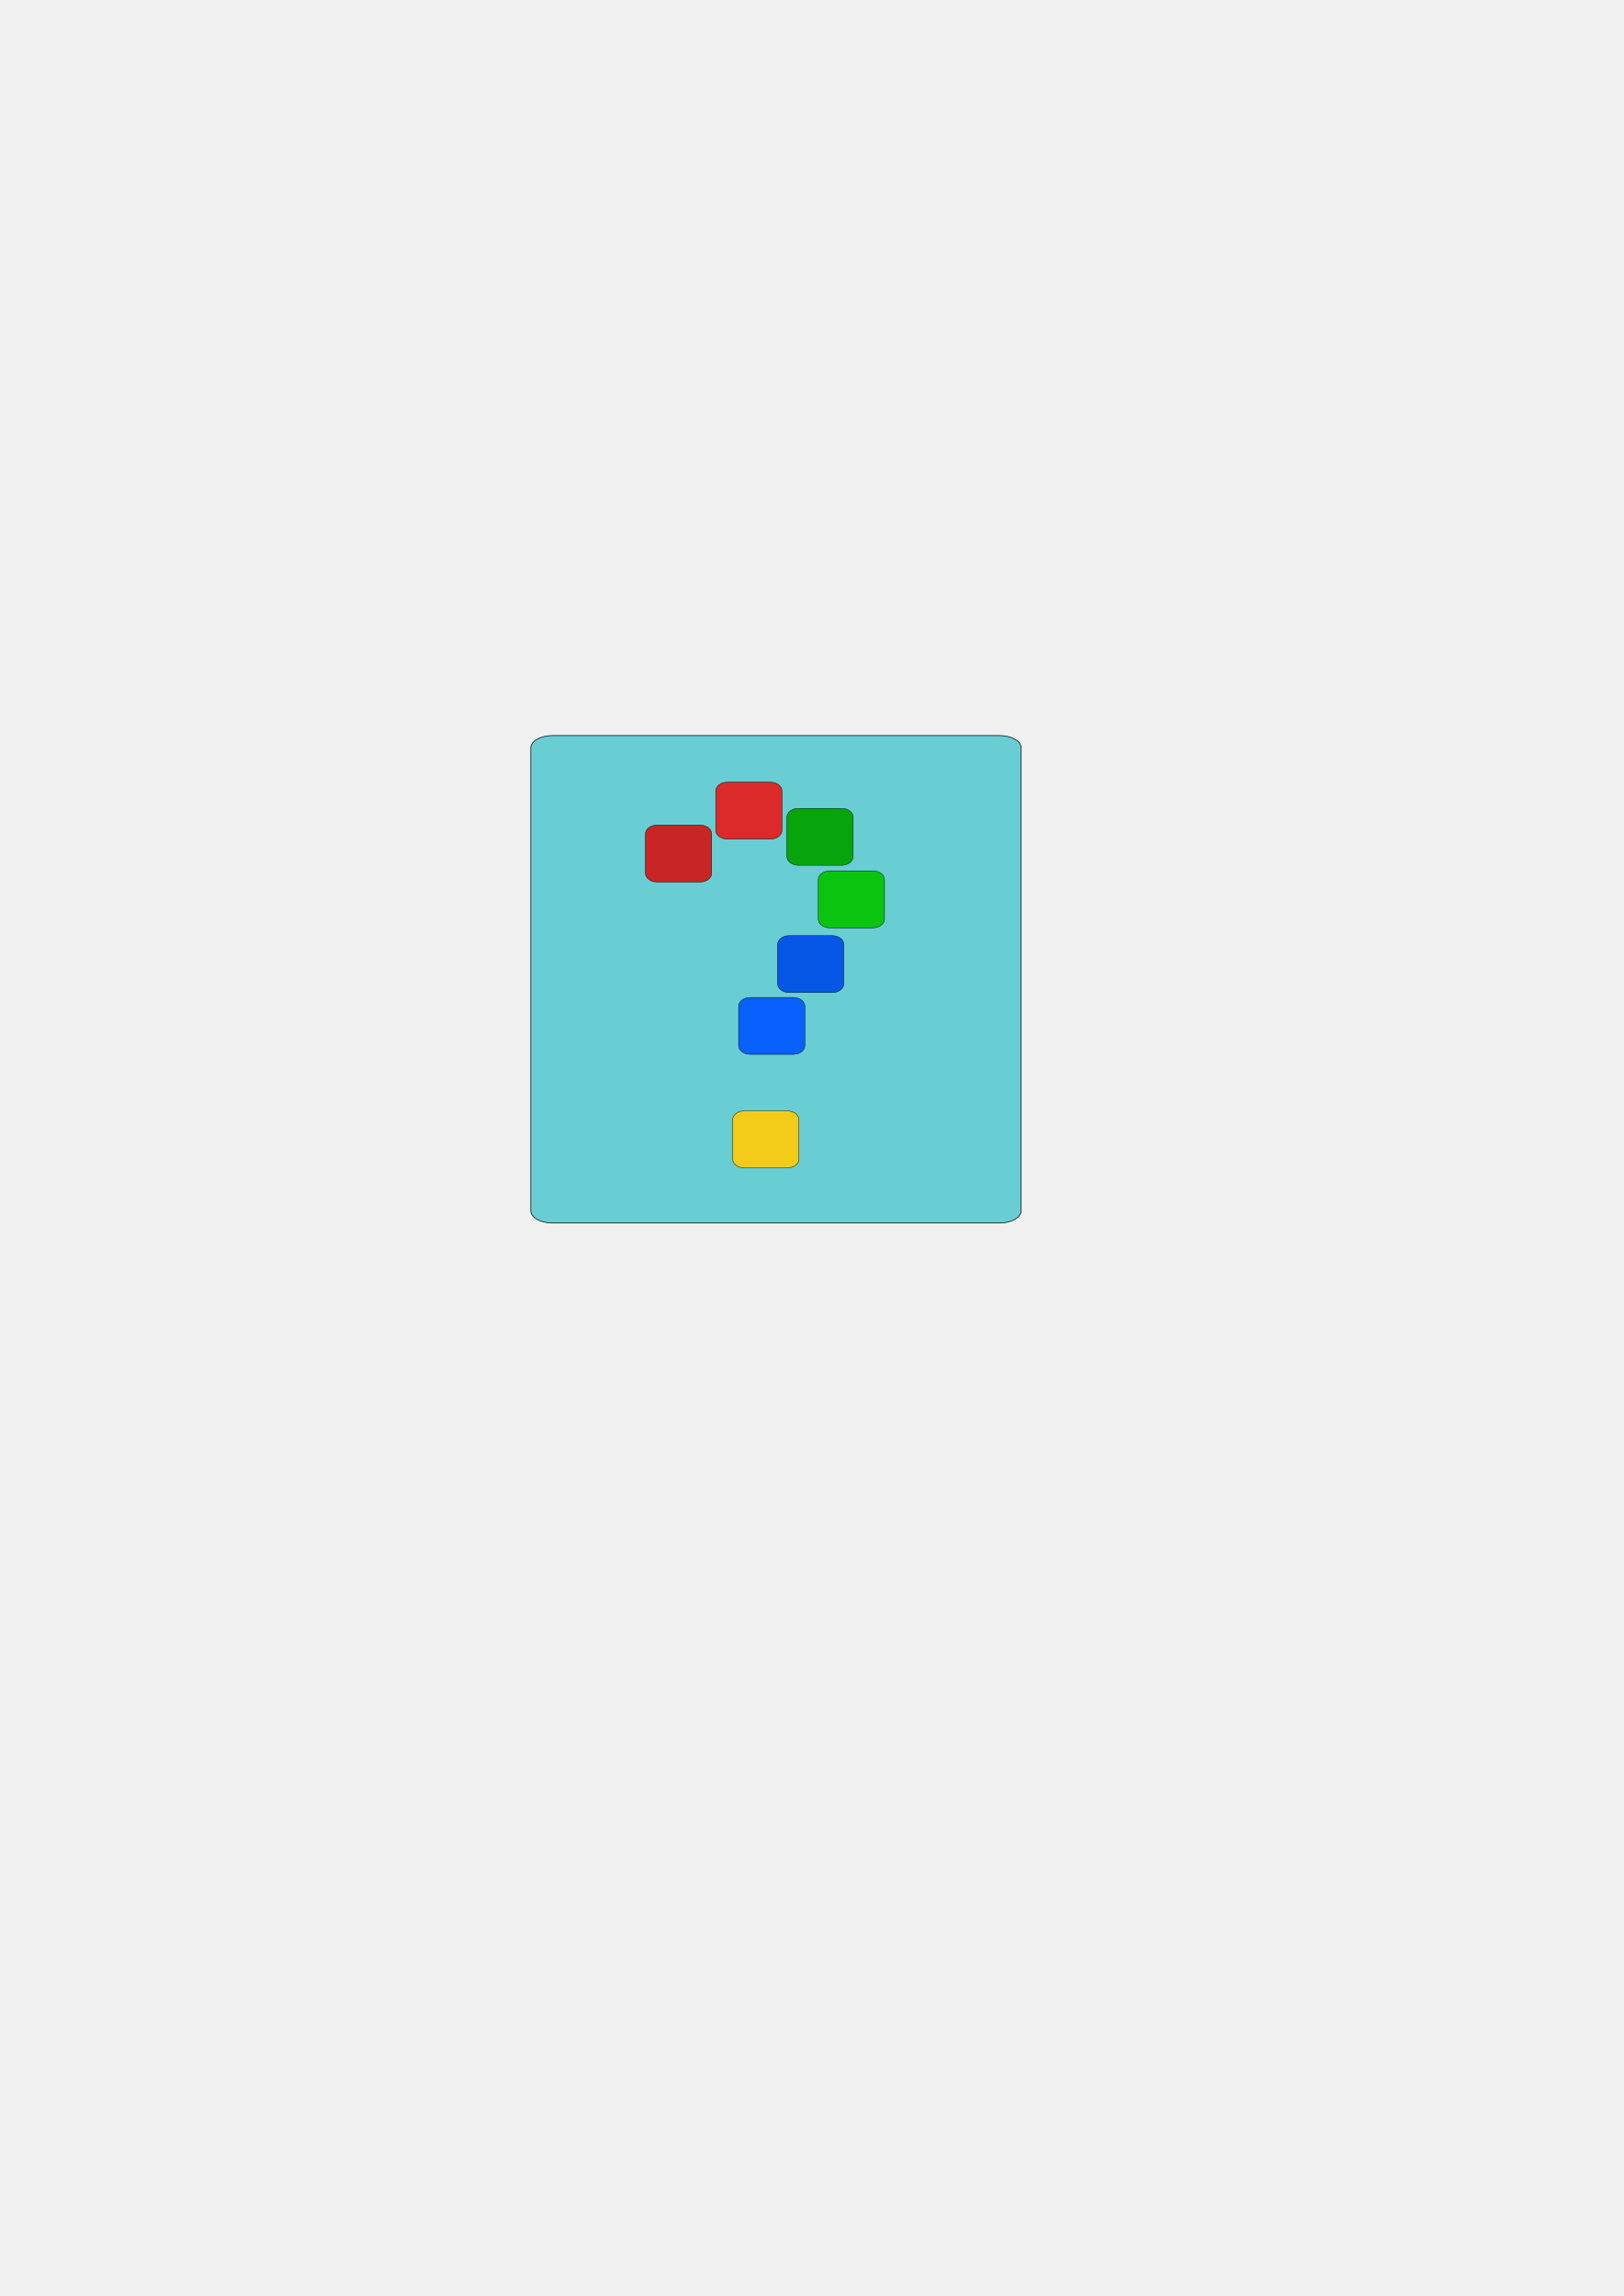
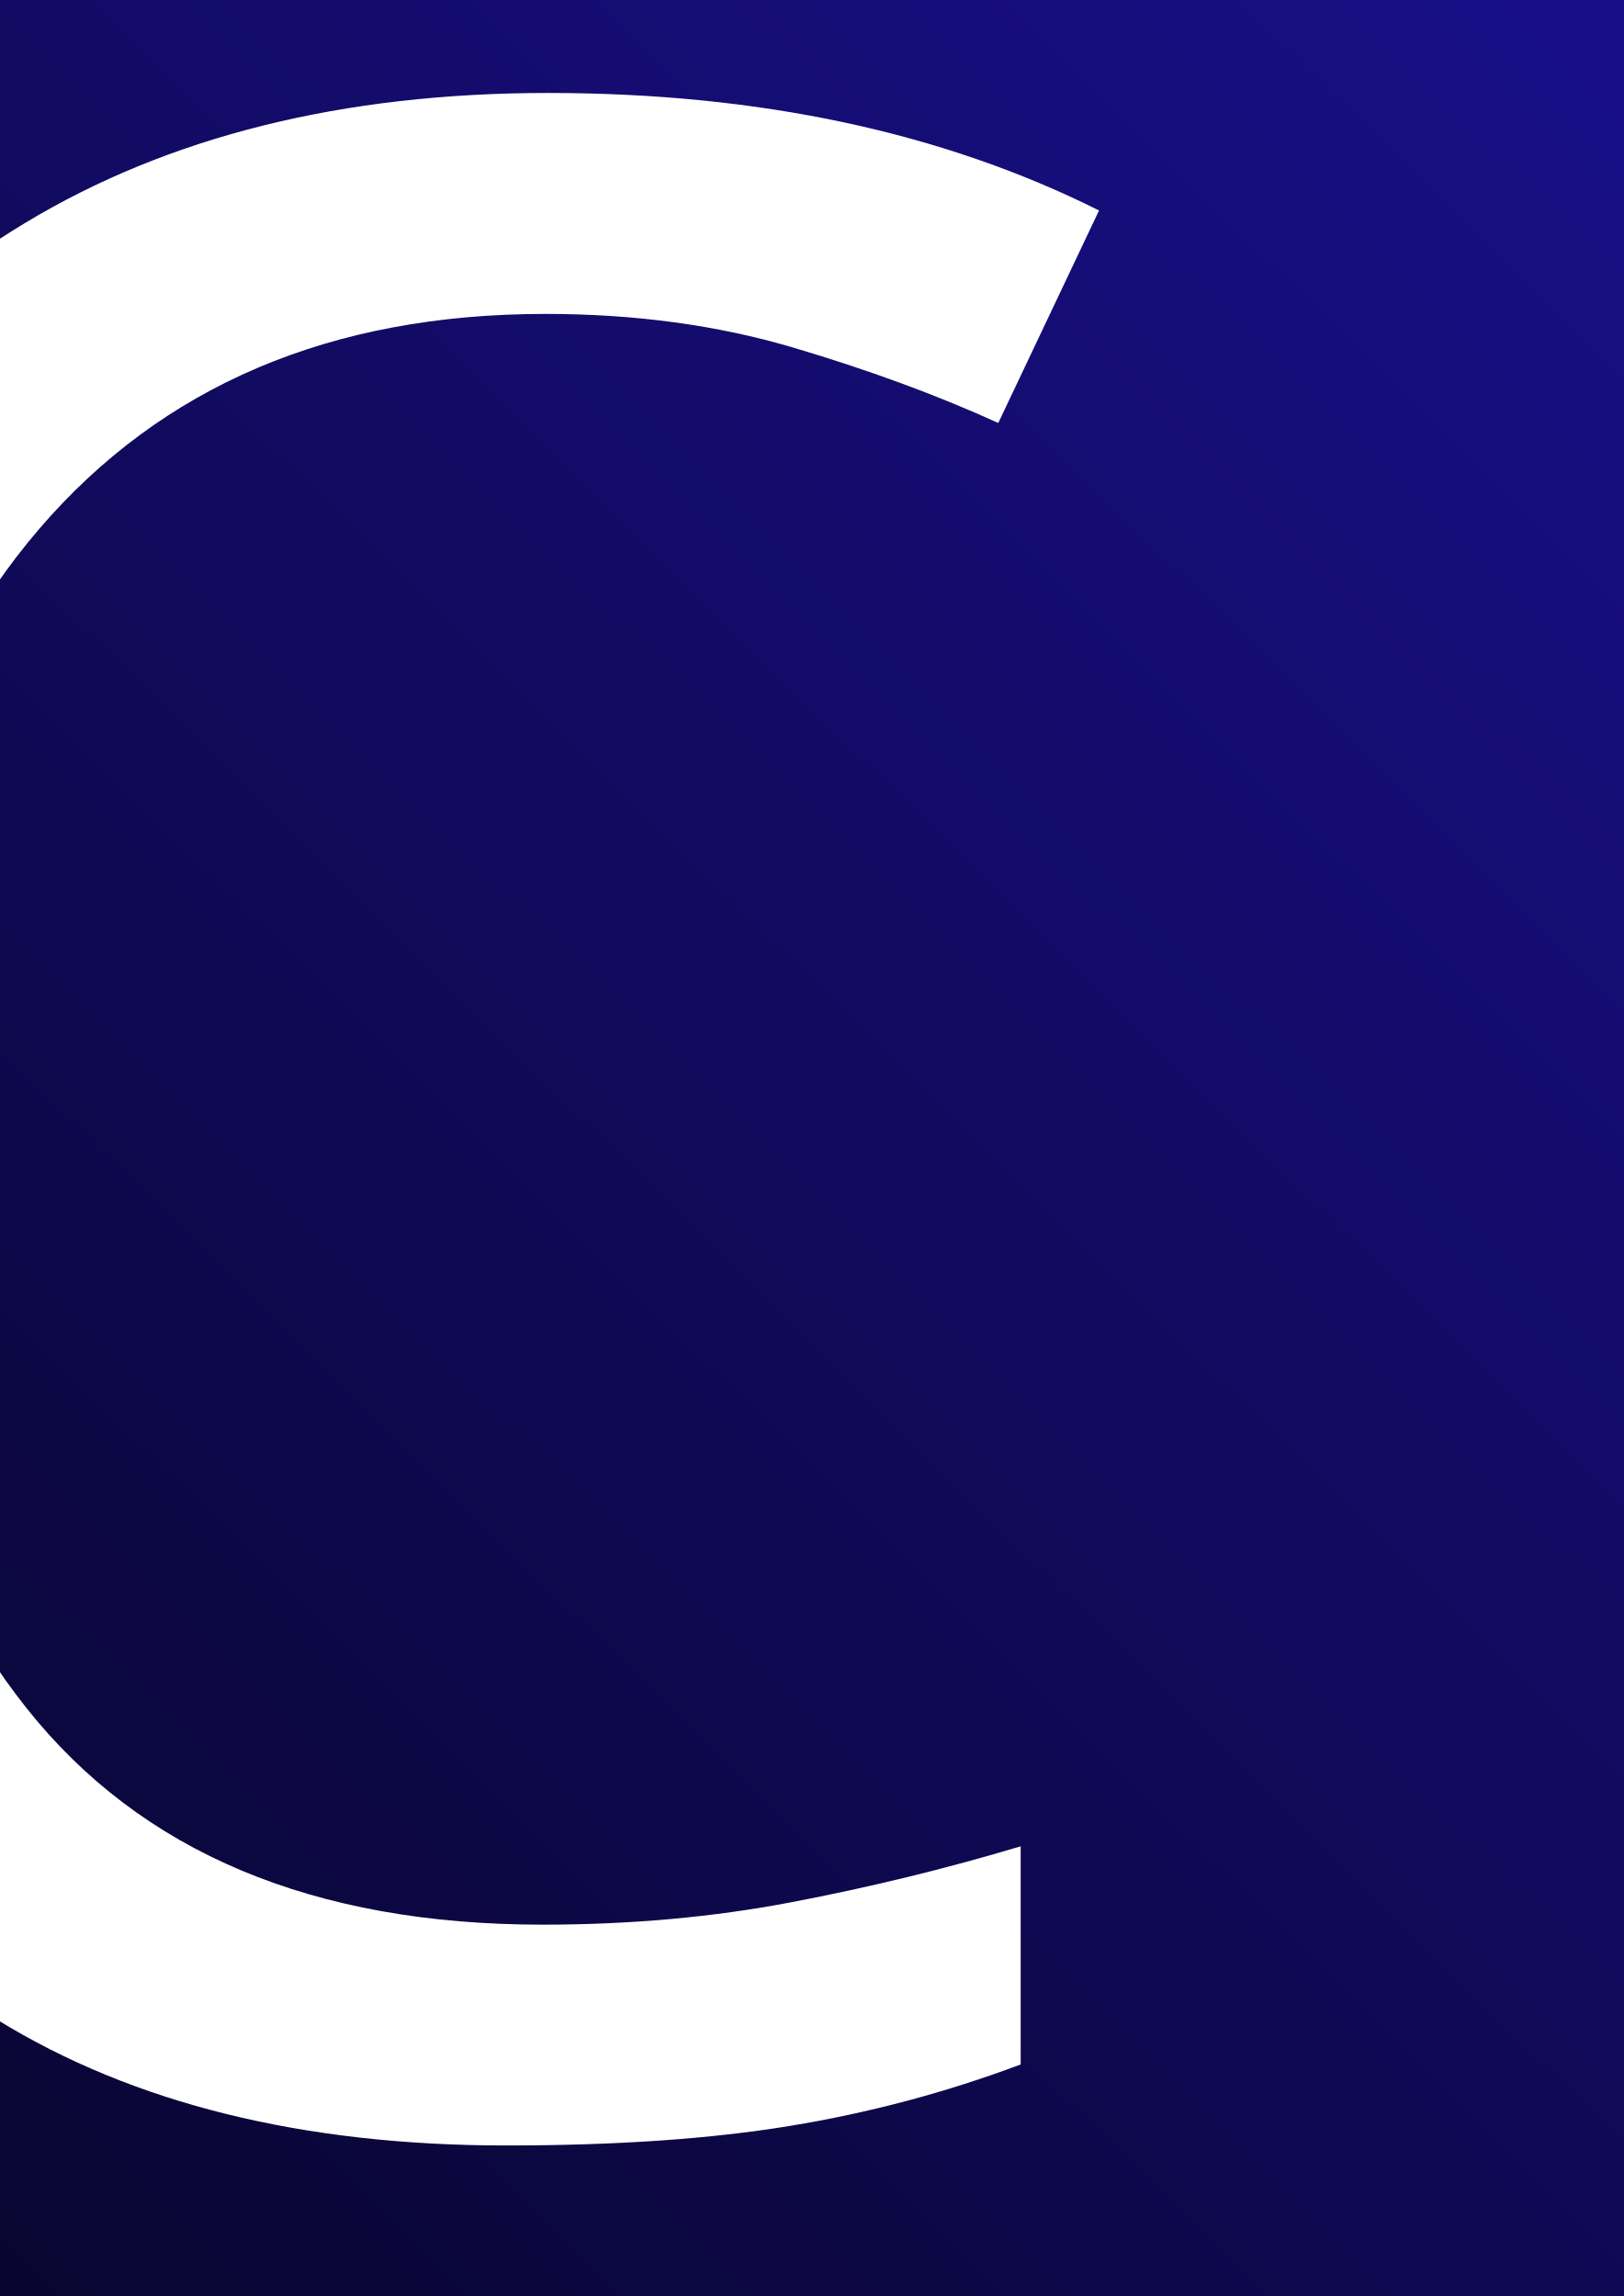
- <svg xmlns="http://www.w3.org/2000/svg" width="210mm" height="297mm" viewBox="0 0 210 297" version="1.1" id="svg5">
-   <defs id="defs2" />
+ <svg xmlns="http://www.w3.org/2000/svg" xmlns:xlink="http://www.w3.org/1999/xlink" width="210mm" height="297mm" viewBox="0 0 210 297" version="1.1" id="svg5">
+   <defs id="defs2">
+     <rect x="177.893" y="246.844" width="450.939" height="438.527" id="rect1876" />
+     <linearGradient id="linearGradient380">
+       <stop style="stop-color:#2014b6;stop-opacity:1;" offset="0" id="stop378" />
+       <stop style="stop-color:#000000;stop-opacity:1" offset="0.994" id="stop376" />
+     </linearGradient>
+     <rect x="249.602" y="368.197" width="120.664" height="228.227" id="rect970" />
+     <linearGradient xlink:href="#linearGradient380" id="linearGradient382" x1="166.743" y1="60.932" x2="35.757" y2="194.108" gradientUnits="userSpaceOnUse" gradientTransform="matrix(4.005394,0,0,4.005395,-294.4224,-343.8722)" />
+   </defs>
  <g id="layer1">
-     <rect style="fill:#69cdd4;fill-opacity:1;stroke:#000000;stroke-width:0.085" id="rect342" width="63.423" height="63.059" x="68.65" y="95.148" rx="2.794" ry="1.599" />
-     <rect style="fill:#c82525;fill-opacity:1;stroke:#000000;stroke-width:0.052" id="rect111" width="8.57" height="7.358" x="83.474" y="106.732" ry="1.137" rx="1.48" />
-     <rect style="fill:#dc2929;fill-opacity:1;stroke:#000000;stroke-width:0.052" id="rect4713" width="8.57" height="7.358" x="92.569" y="101.181" ry="1.137" rx="1.48" />
-     <rect style="fill:#07a40b;fill-opacity:1;stroke:#000000;stroke-width:0.052" id="rect4715" width="8.57" height="7.358" x="101.773" y="104.568" ry="1.137" rx="1.48" />
-     <rect style="fill:#0bc40f;fill-opacity:1;stroke:#000000;stroke-width:0.052" id="rect4717" width="8.57" height="7.358" x="105.827" y="112.659" ry="1.137" rx="1.48" />
-     <rect style="fill:#0657e6;fill-opacity:1;stroke:#000000;stroke-width:0.052" id="rect4719" width="8.57" height="7.358" x="100.568" y="121.033" ry="1.137" rx="1.48" />
-     <rect style="fill:#0961fd;fill-opacity:1;stroke:#000000;stroke-width:0.052" id="rect4721" width="8.57" height="7.358" x="95.527" y="129.03" ry="1.137" rx="1.48" />
-     <rect style="fill:#f3cc19;fill-opacity:1;stroke:#000000;stroke-width:0.052" id="rect4723" width="8.57" height="7.358" x="94.76" y="143.708" ry="1.137" rx="1.48" />
+     <rect style="fill:url(#linearGradient382);fill-opacity:1;stroke:none;stroke-width:0.69" id="rect342" width="512" height="512" x="-130.347" y="-102.891" rx="48.859" ry="50.982" />
+     <text xml:space="preserve" transform="matrix(1.059761,0,0,1.059761,-263.7832,-293.7567)" id="text1874" style="font-style:normal;font-variant:normal;font-weight:normal;font-stretch:normal;font-size:341.333px;font-family:'Edwardian Script ITC';-inkscape-font-specification:'Edwardian Script ITC';white-space:pre;shape-inside:url(#rect1876);display:inline;fill:#ffffff">
+       <tspan x="177.893" y="535.667" id="tspan4140">C</tspan>
+     </text>
  </g>
</svg>
